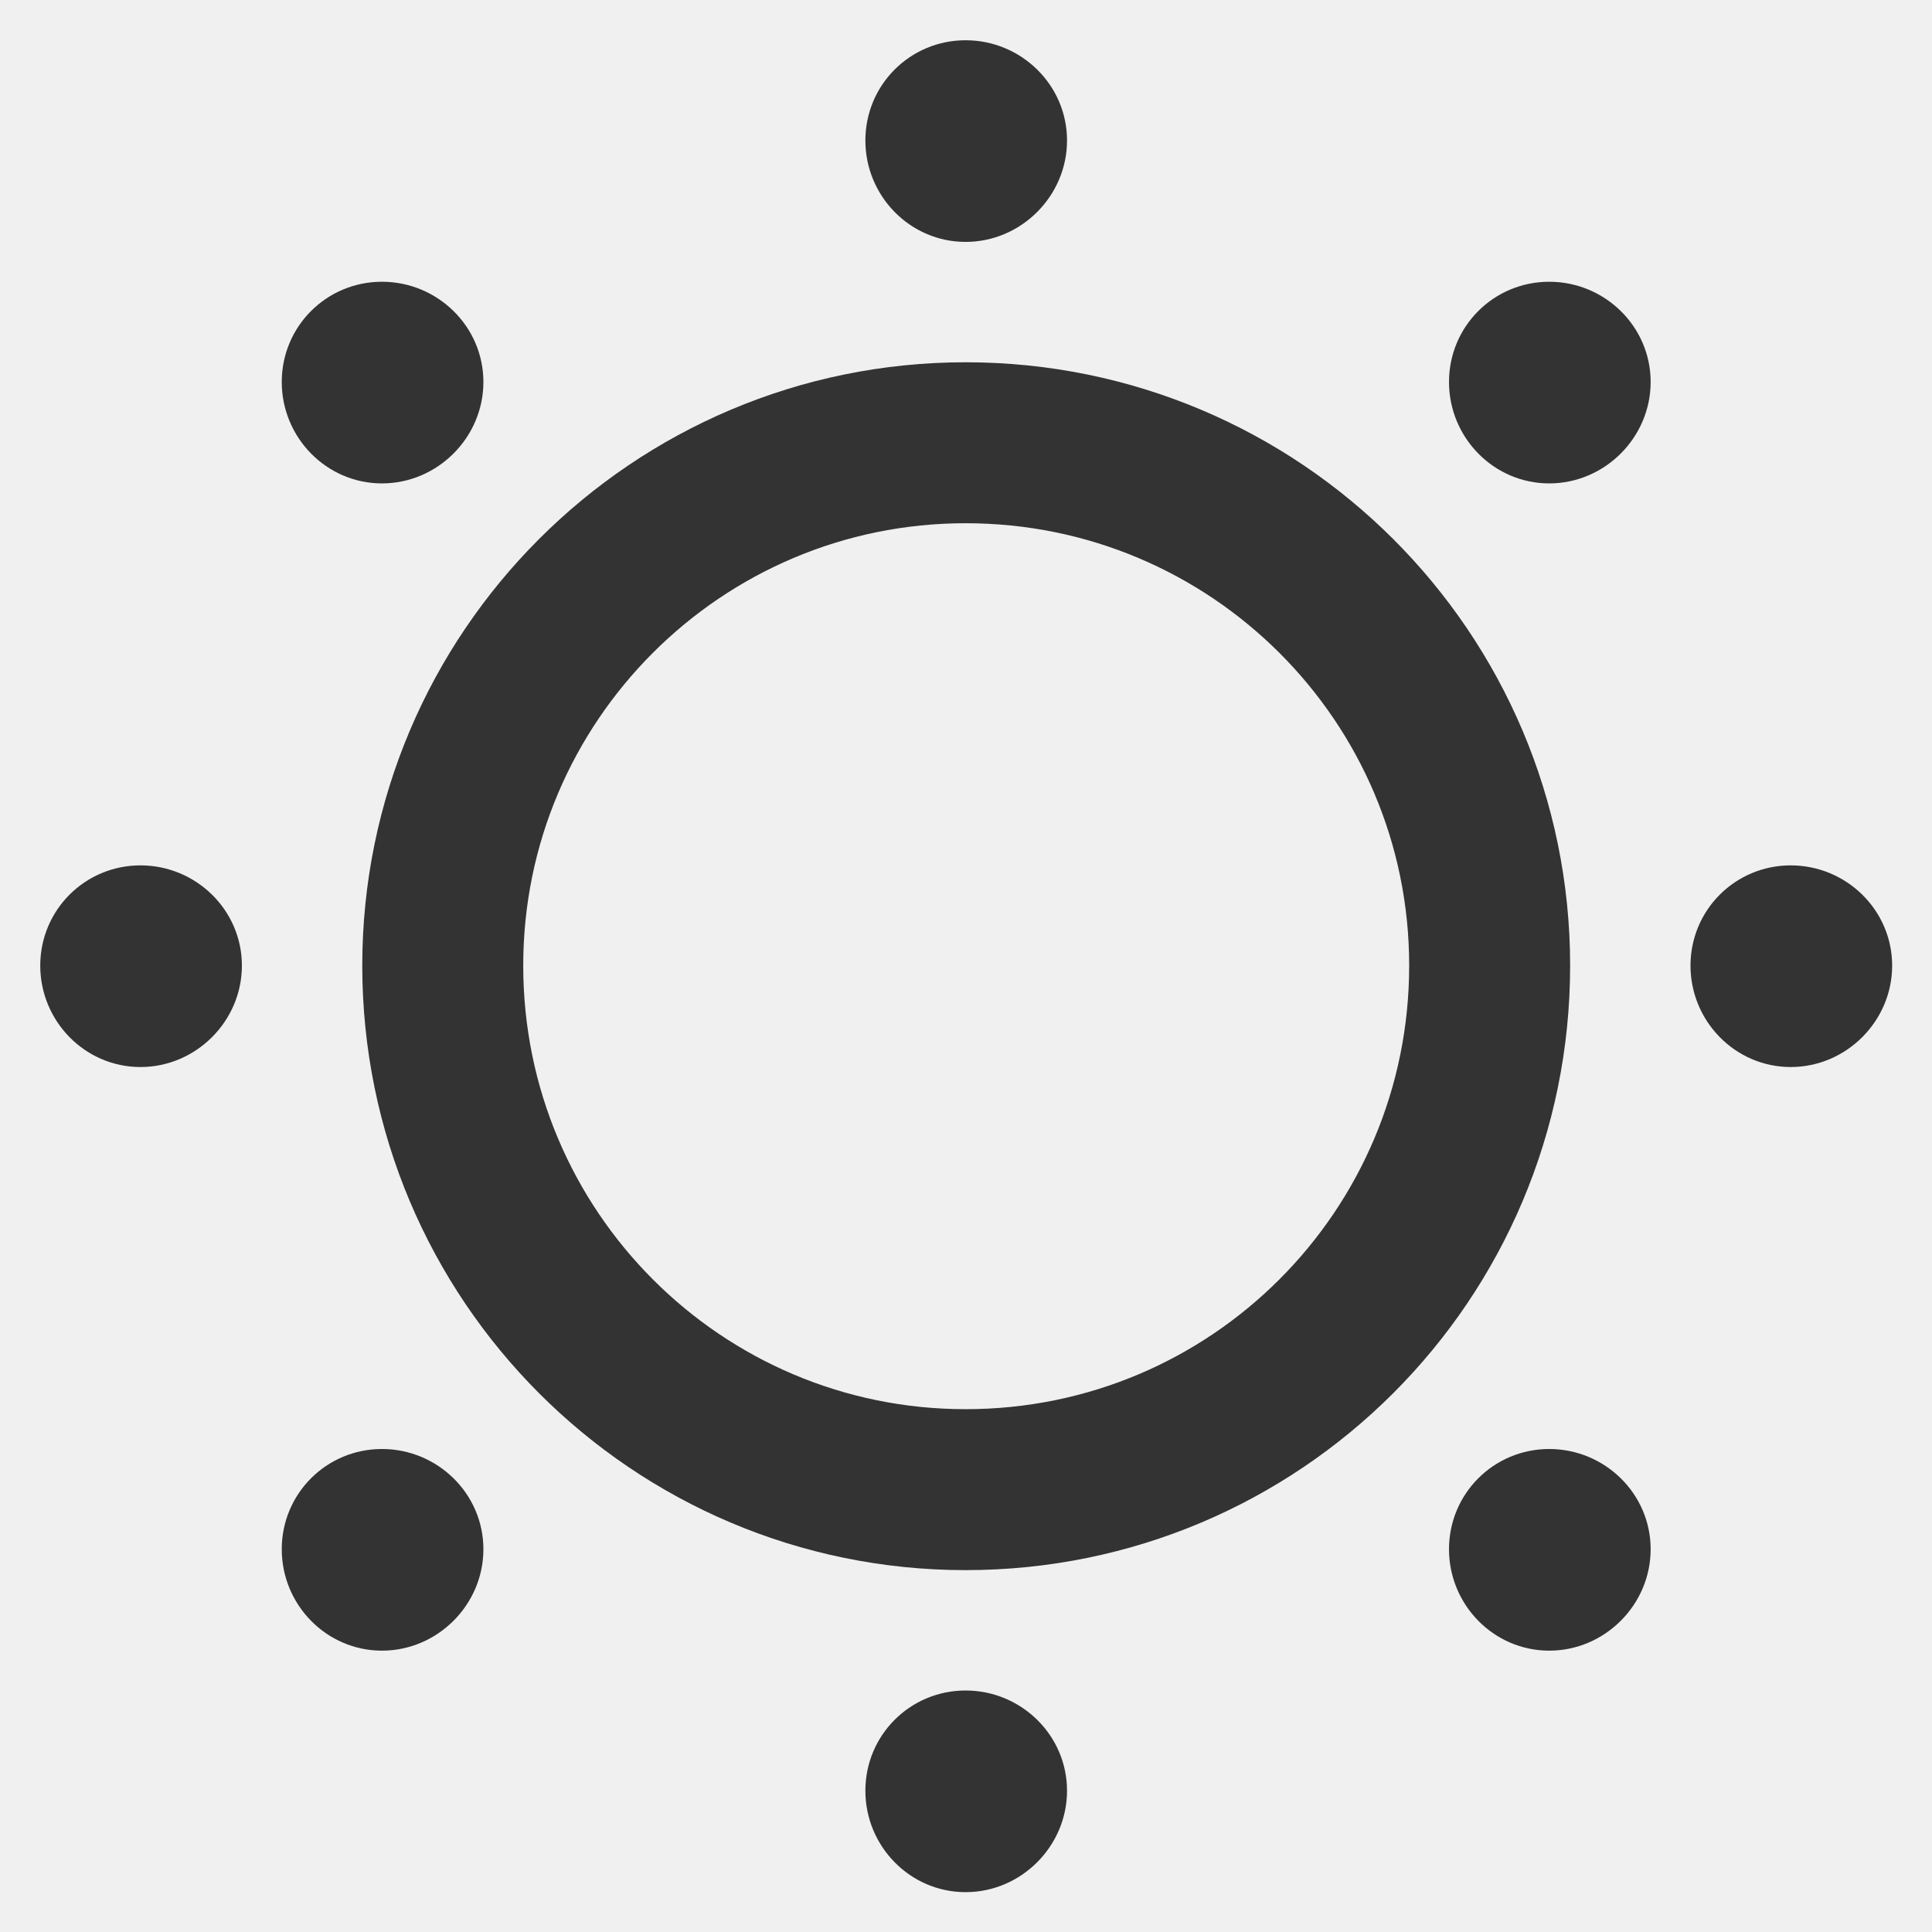
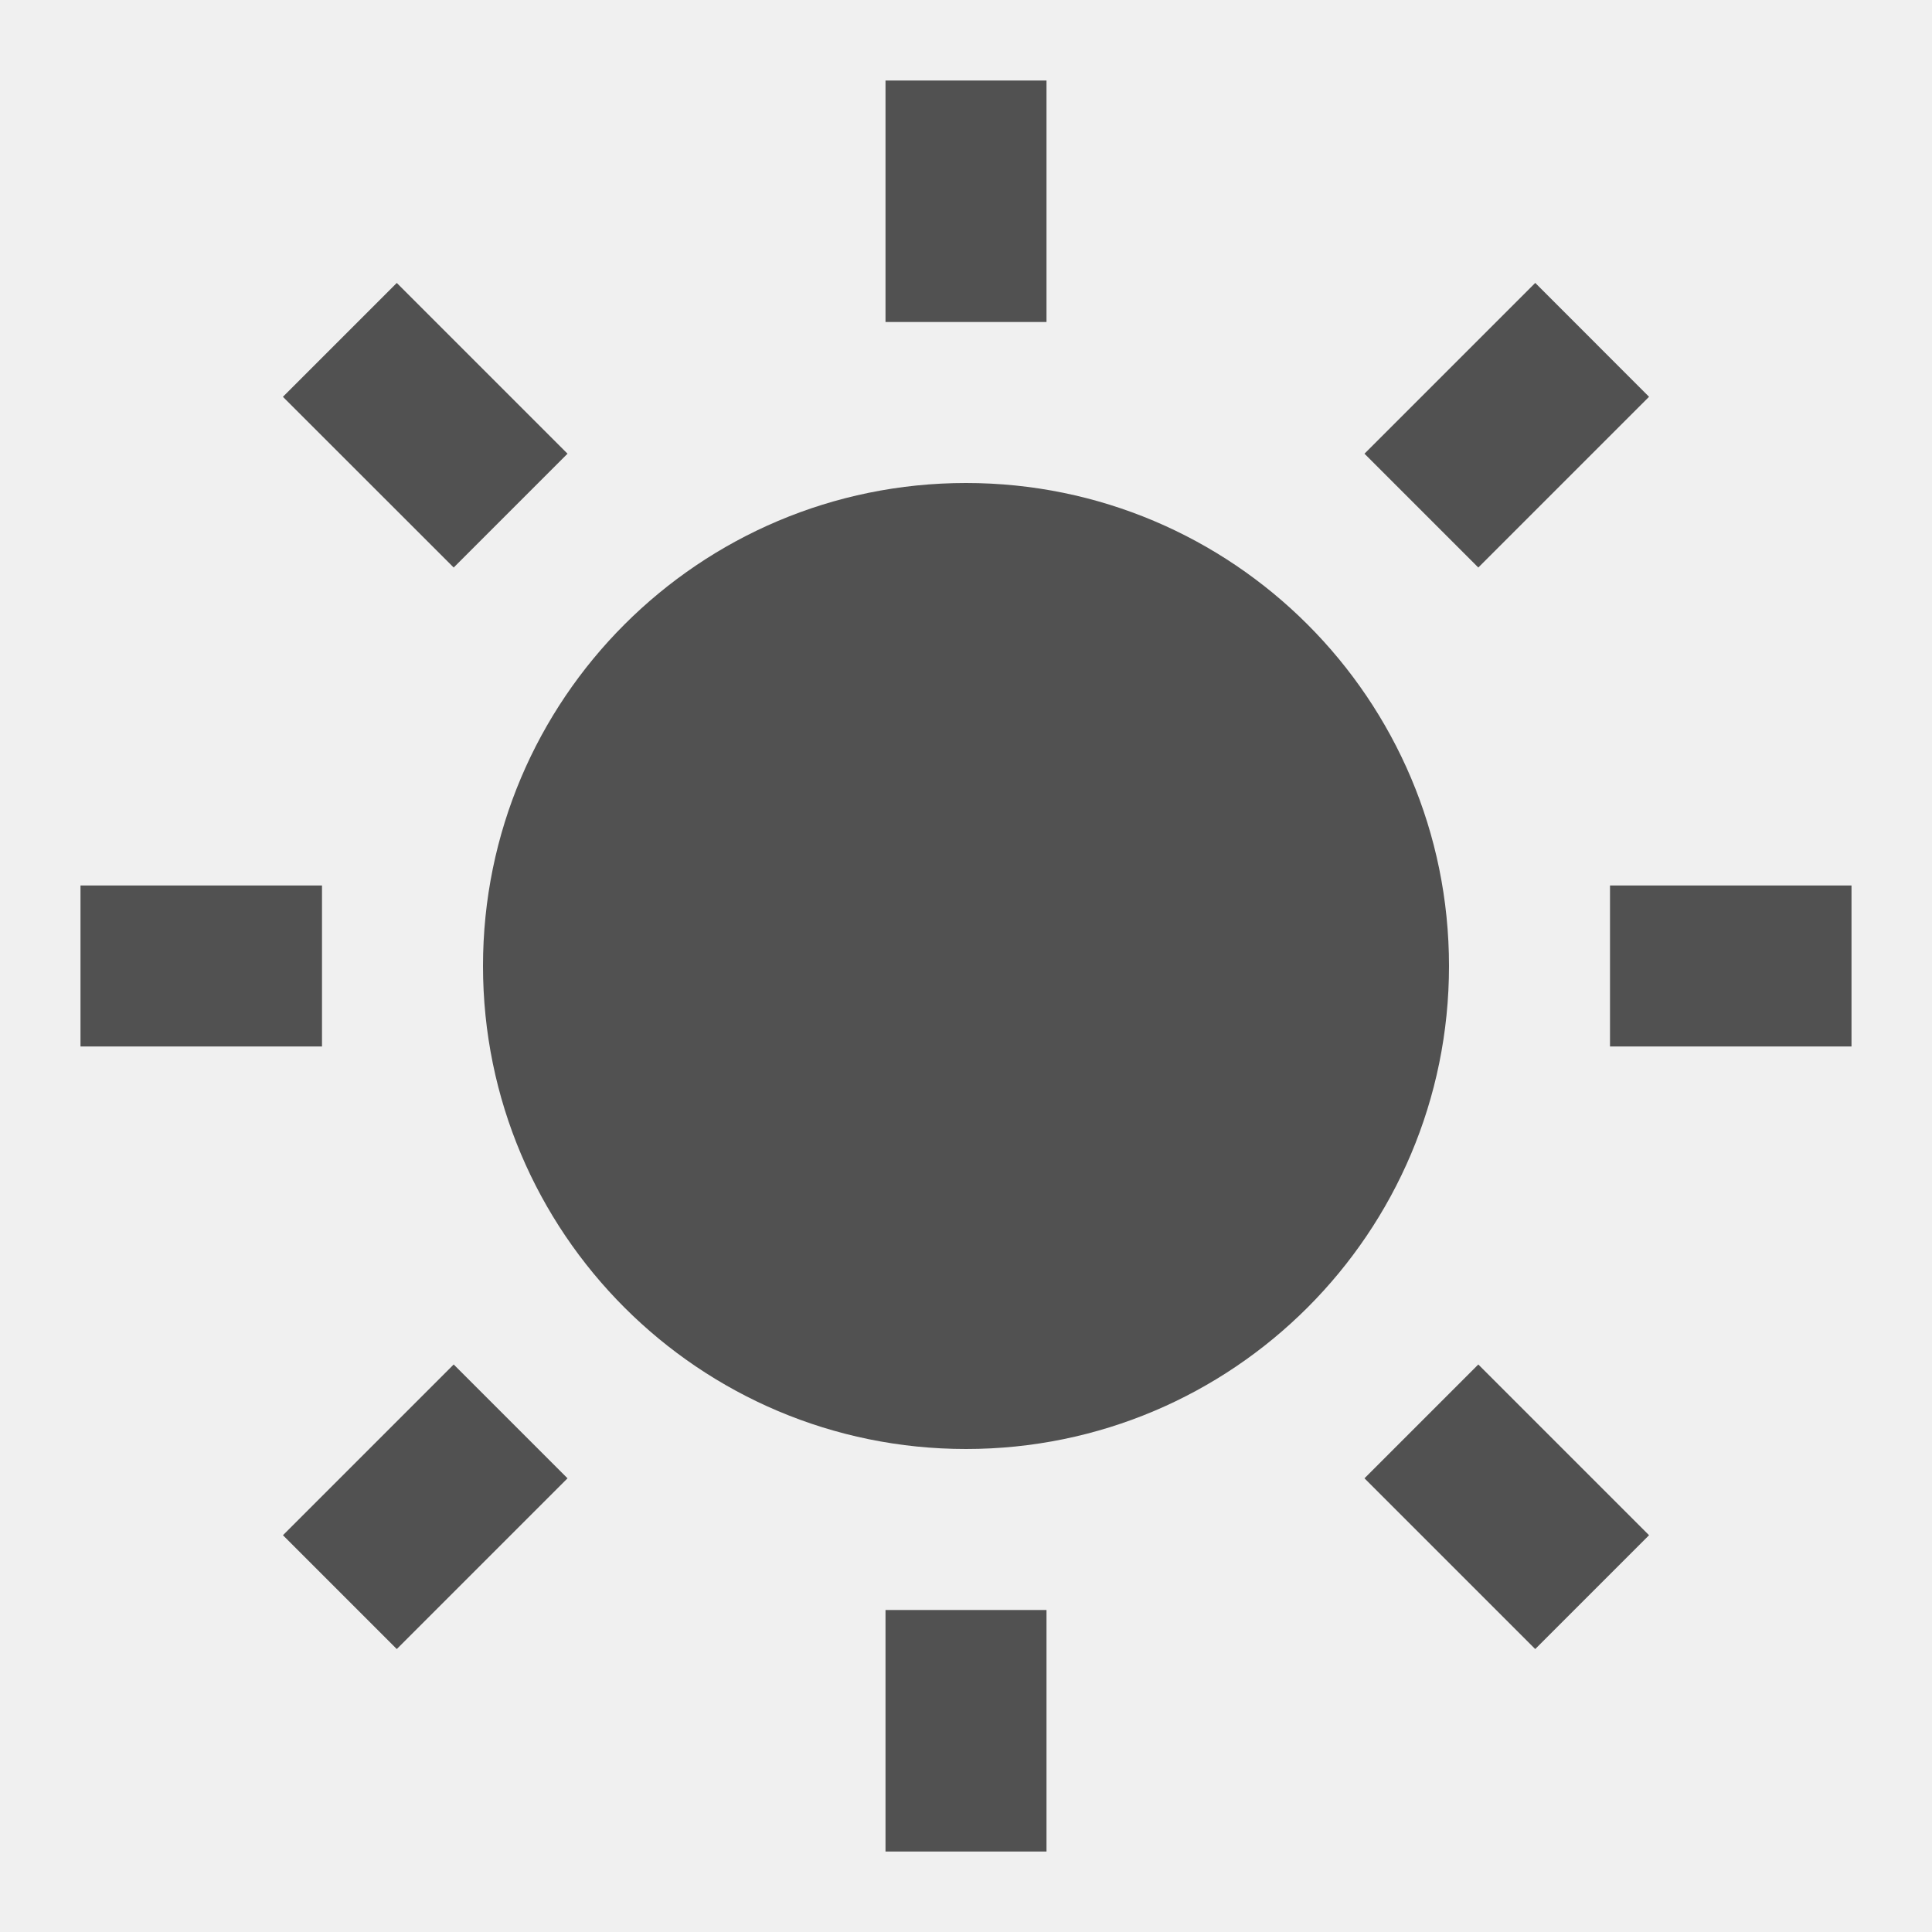
- <svg xmlns="http://www.w3.org/2000/svg" xmlns:xlink="http://www.w3.org/1999/xlink" width="16" height="16" viewBox="0 0 16 16" fill="none">
-   <defs>
-     <rect id="path_0" x="0" y="0" width="16" height="16" />
-   </defs>
-   <g opacity="1" transform="translate(0 0)  rotate(0 8 8)">
-     <mask id="bg-mask-0" fill="white">
-       <use xlink:href="#path_0" />
-     </mask>
-     <g mask="url(#bg-mask-0)">
-       <path id="路径 1" style="stroke:#333333; stroke-width:1.333; stroke-opacity:1; stroke-dasharray:0 0" transform="translate(3.666667 3.666667)  rotate(0 4.333333 4.333333)" d="M8.67,4.33C8.67,1.94 6.73,0 4.33,0C1.94,0 0,1.94 0,4.33C0,6.73 1.94,8.67 4.33,8.67C6.73,8.67 8.67,6.73 8.67,4.33Z " />
-       <path id="路径 2" fill-rule="evenodd" style="fill:#333333" transform="translate(7.166667 0.3333333)  rotate(0 0.8333333 0.8333333)" opacity="1" d="M1.67,0.83C1.67,0.37 1.29,0 0.83,0C0.37,0 0,0.37 0,0.83C0,1.29 0.37,1.67 0.83,1.67C1.29,1.67 1.67,1.29 1.67,0.83Z " />
-       <path id="路径 3" fill-rule="evenodd" style="fill:#333333" transform="translate(12 2.333333)  rotate(0 0.8333333 0.8333333)" opacity="1" d="M1.67,0.83C1.67,0.37 1.29,0 0.83,0C0.37,0 0,0.37 0,0.83C0,1.29 0.37,1.67 0.83,1.67C1.29,1.67 1.67,1.29 1.67,0.83Z " />
-       <path id="路径 4" fill-rule="evenodd" style="fill:#333333" transform="translate(14 7.166667)  rotate(0 0.8333333 0.8333333)" opacity="1" d="M1.67,0.83C1.67,0.37 1.29,0 0.83,0C0.37,0 0,0.37 0,0.83C0,1.29 0.37,1.67 0.83,1.67C1.29,1.67 1.67,1.29 1.67,0.83Z " />
-       <path id="路径 5" fill-rule="evenodd" style="fill:#333333" transform="translate(12 12)  rotate(0 0.8333333 0.8333333)" opacity="1" d="M1.67,0.83C1.67,0.37 1.29,0 0.83,0C0.37,0 0,0.37 0,0.83C0,1.29 0.37,1.67 0.83,1.67C1.29,1.67 1.67,1.29 1.67,0.83Z " />
-       <path id="路径 6" fill-rule="evenodd" style="fill:#333333" transform="translate(7.166667 14)  rotate(0 0.8333333 0.8333333)" opacity="1" d="M1.67,0.83C1.67,0.37 1.29,0 0.83,0C0.37,0 0,0.37 0,0.83C0,1.29 0.37,1.67 0.83,1.67C1.29,1.67 1.67,1.29 1.67,0.83Z " />
-       <path id="路径 7" fill-rule="evenodd" style="fill:#333333" transform="translate(2.333333 12)  rotate(0 0.8333333 0.8333333)" opacity="1" d="M1.67,0.83C1.67,0.37 1.29,0 0.83,0C0.37,0 0,0.37 0,0.83C0,1.29 0.37,1.67 0.83,1.67C1.29,1.67 1.67,1.29 1.67,0.83Z " />
-       <path id="路径 8" fill-rule="evenodd" style="fill:#333333" transform="translate(0.3333333 7.166667)  rotate(0 0.8333333 0.8333333)" opacity="1" d="M1.67,0.83C1.67,0.37 1.29,0 0.83,0C0.37,0 0,0.37 0,0.83C0,1.29 0.37,1.67 0.83,1.67C1.29,1.67 1.67,1.29 1.67,0.83Z " />
-       <path id="路径 9" fill-rule="evenodd" style="fill:#333333" transform="translate(2.333333 2.333333)  rotate(0 0.8333333 0.8333333)" opacity="1" d="M1.67,0.83C1.67,0.37 1.29,0 0.83,0C0.37,0 0,0.37 0,0.83C0,1.29 0.37,1.67 0.83,1.67C1.29,1.67 1.67,1.29 1.67,0.83Z " />
-     </g>
-   </g>
+ <svg xmlns="http://www.w3.org/2000/svg" t="1690857436579" class="icon" viewBox="0 0 1024 1024" version="1.1" p-id="1243" width="16" height="16">
+   <path d="M512 768a256 256 0 1 1 0-512 256 256 0 0 1 0 512zM469.333 42.667h85.333v128h-85.333V42.667z m0 810.667h85.333v128h-85.333v-128zM149.973 210.304l60.331-60.331L300.8 240.469 240.469 300.8 149.973 210.347zM723.2 783.531l60.331-60.331 90.496 90.496-60.331 60.331-90.496-90.496z m90.496-633.6l60.331 60.373-90.496 90.496-60.331-60.331 90.496-90.496zM240.469 723.2l60.331 60.331-90.496 90.496-60.331-60.331 90.496-90.496zM981.333 469.333v85.333h-128v-85.333h128zM170.667 469.333v85.333H42.667v-85.333h128z" p-id="1244" fill="#515151" />
</svg>
